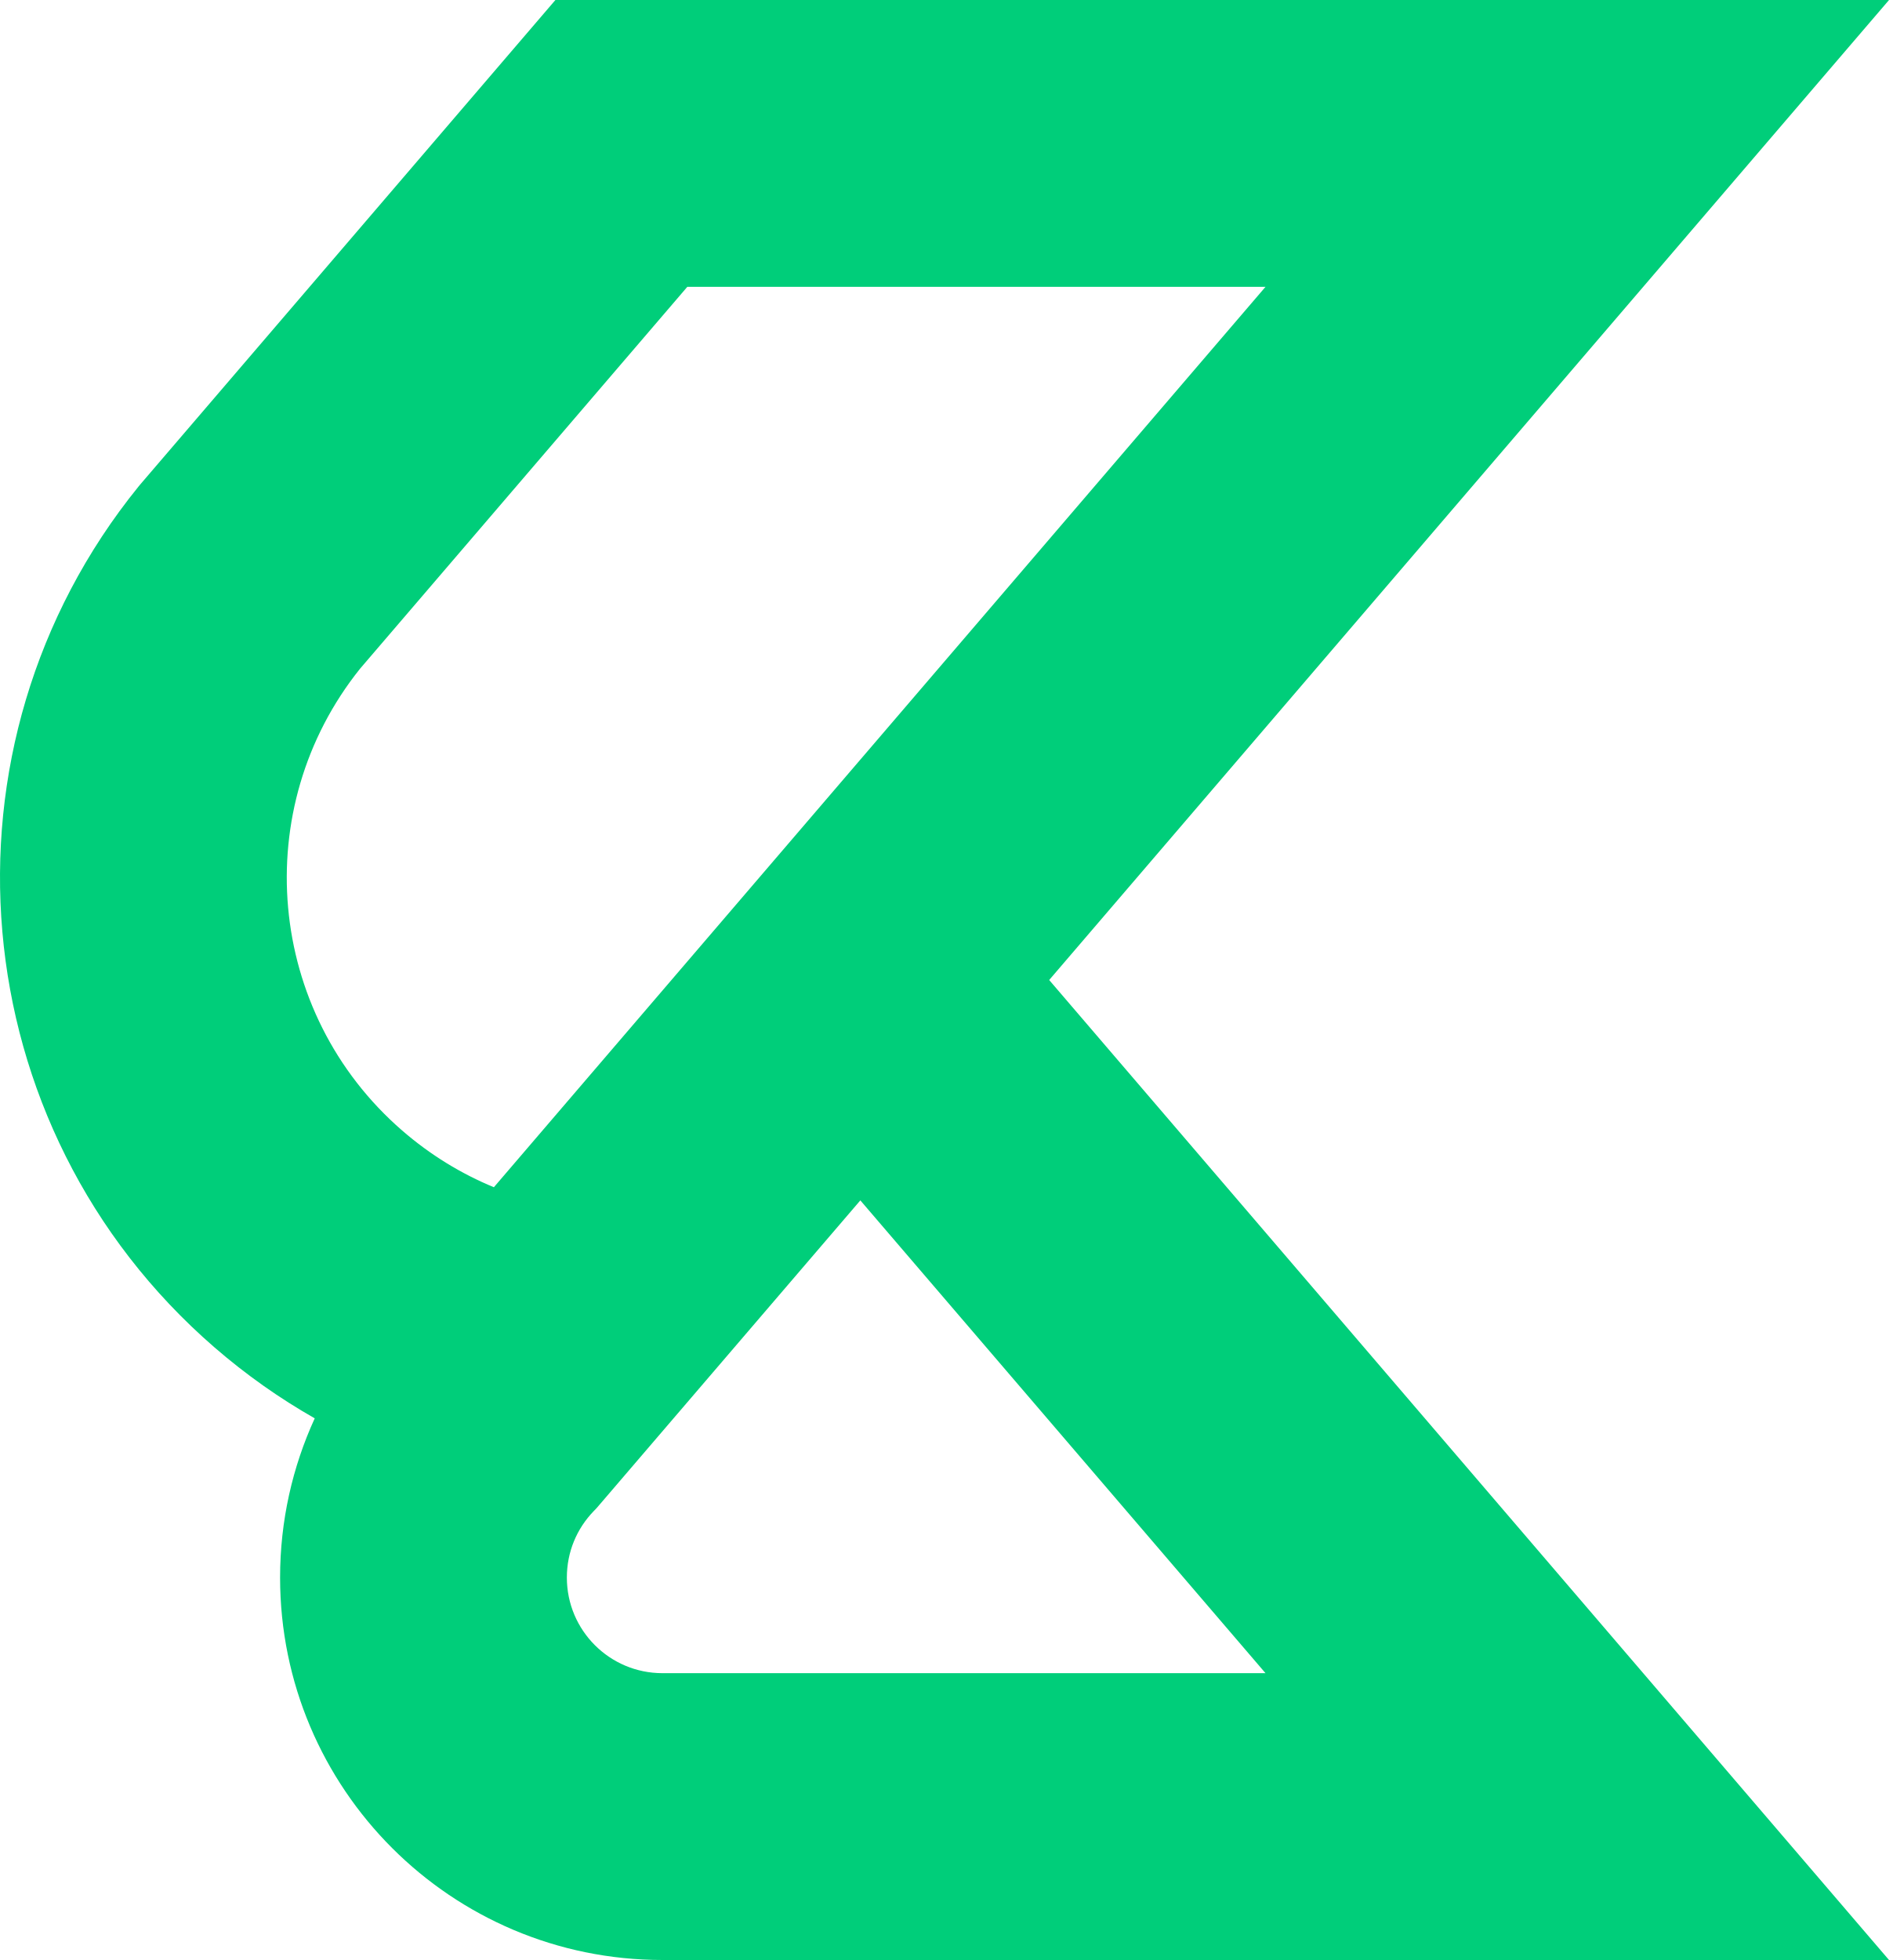
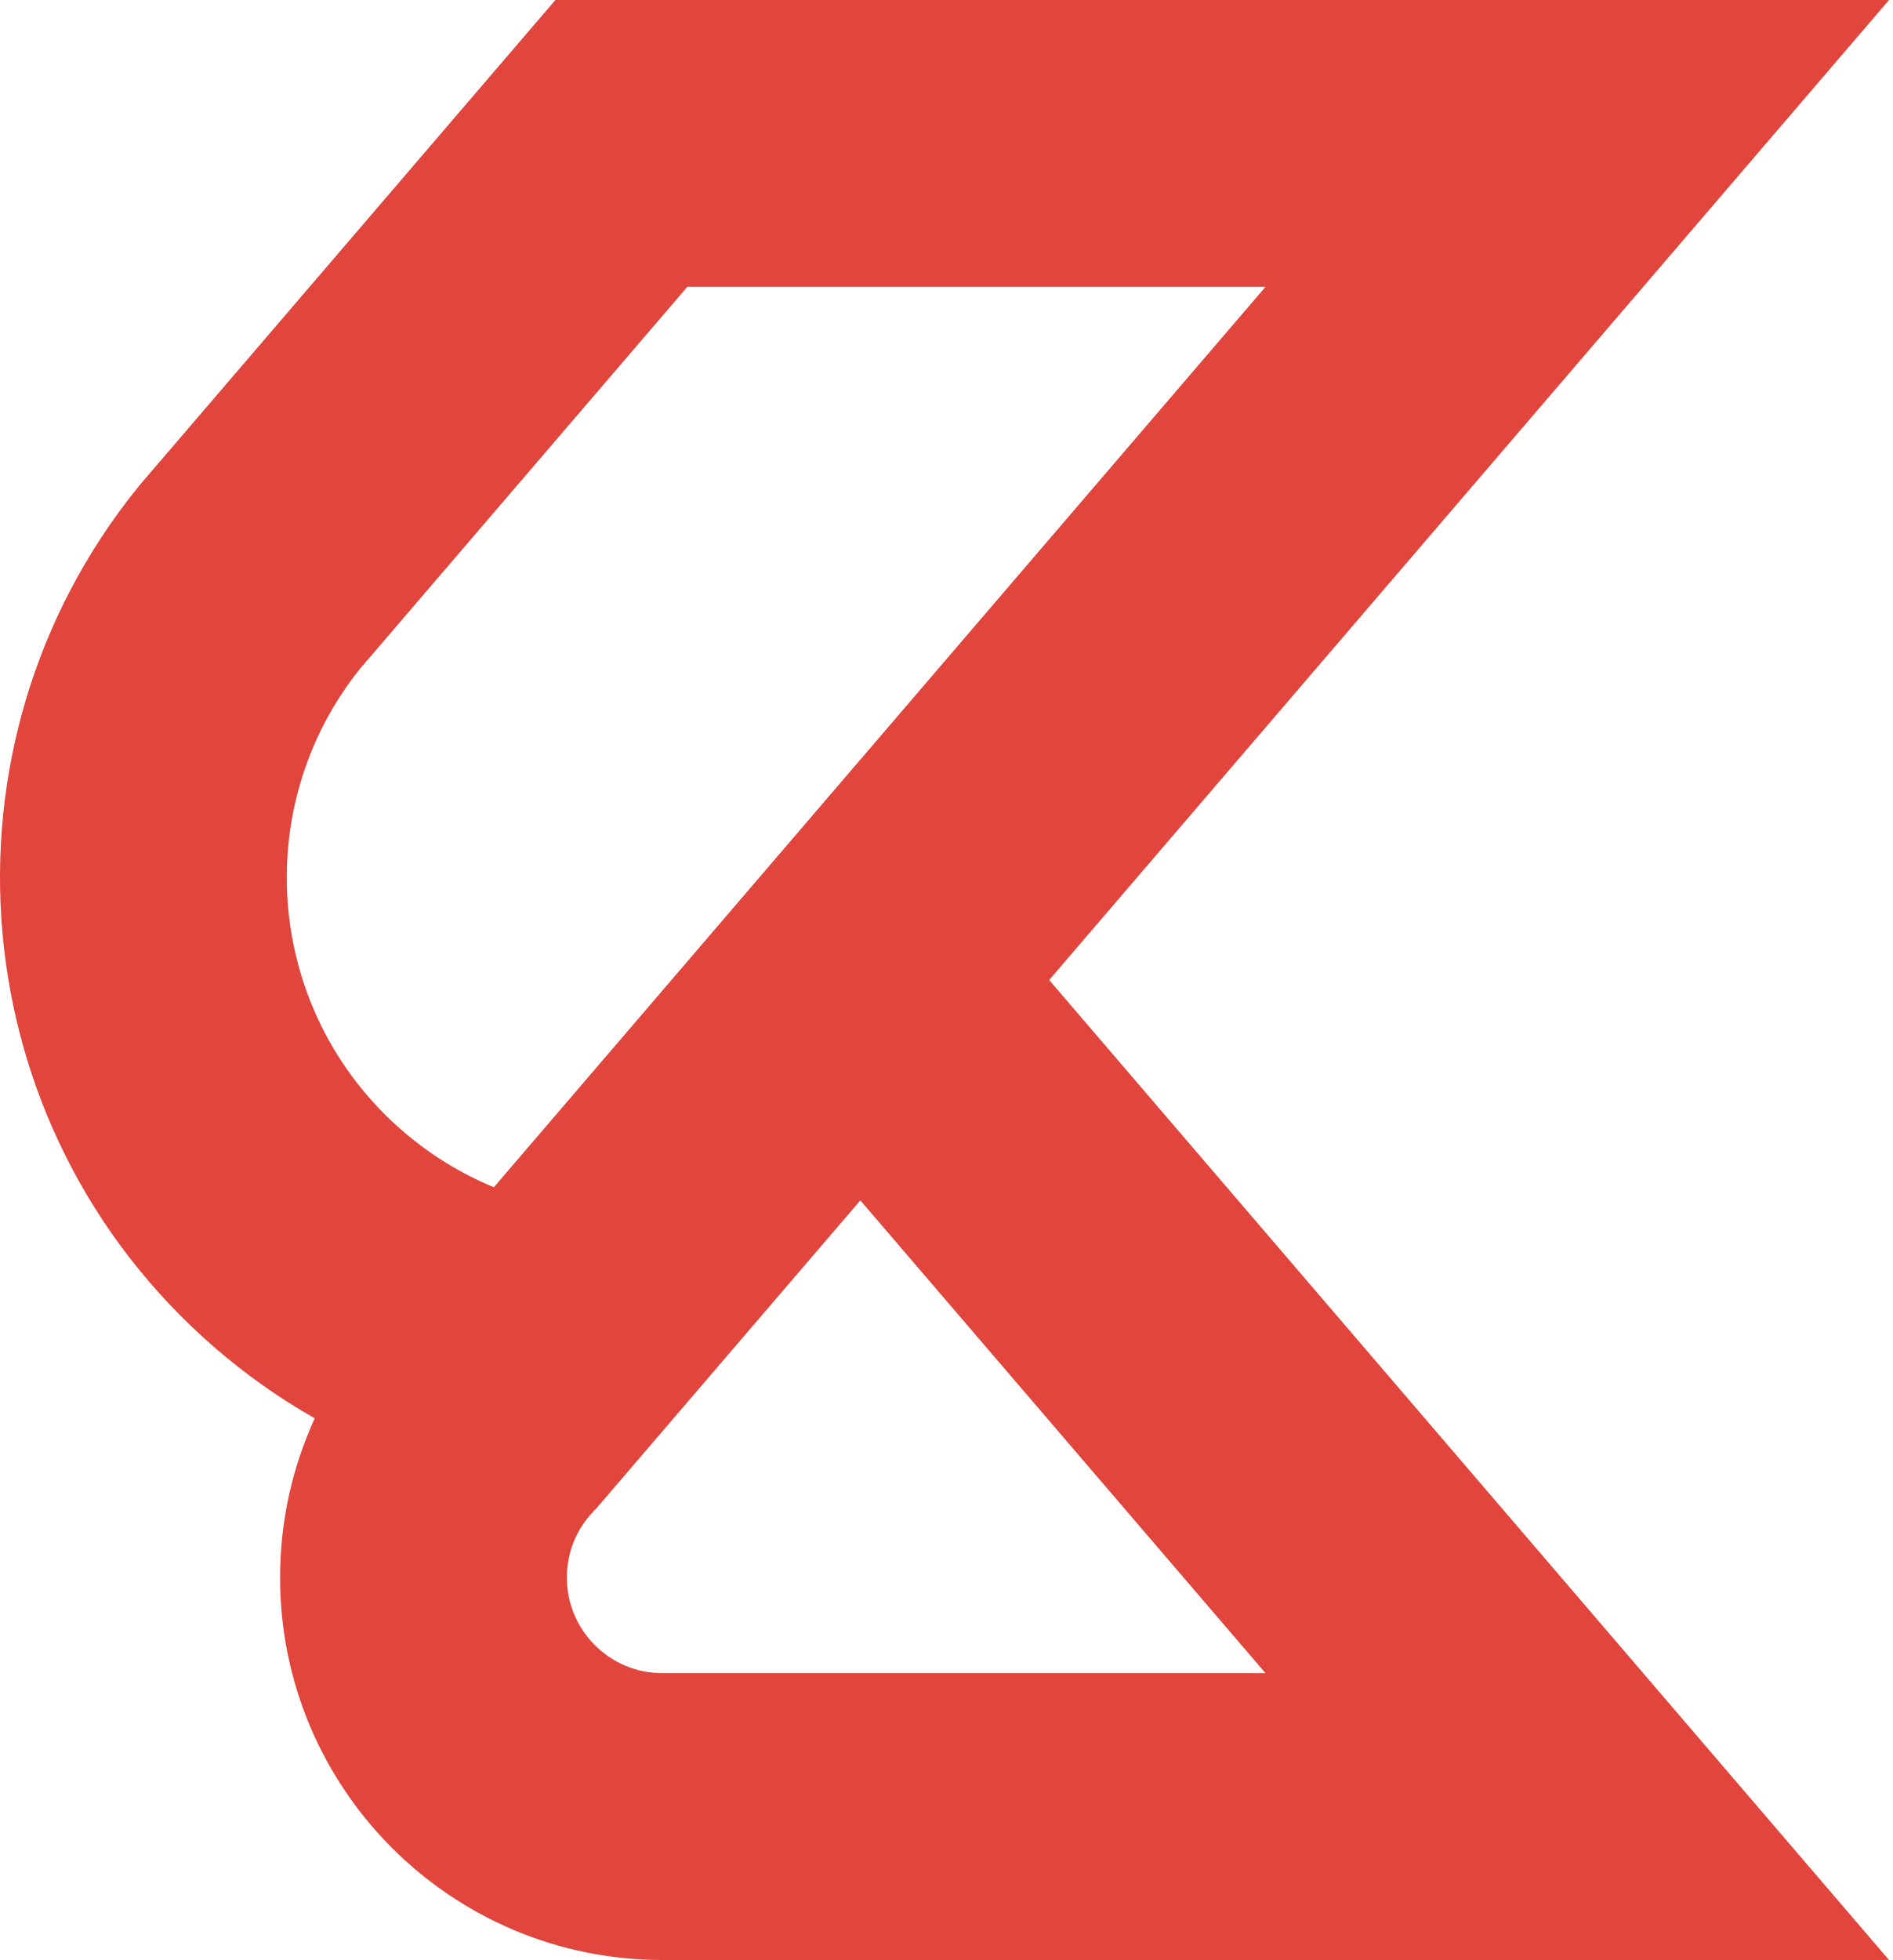
<svg xmlns="http://www.w3.org/2000/svg" width="198" height="205" viewBox="0 0 198 205" fill="none">
-   <path fill-rule="evenodd" clip-rule="evenodd" d="M197.615 0H58.102L14.612 50.739L14.482 50.899C-7.497 78.02 -4.149 117.876 22.421 140.912C25.73 143.781 29.251 146.258 32.925 148.347C30.6 153.418 29.3 159.062 29.3 165C29.3 187.091 47.209 205 69.3 205H197.613L109.757 102.501L197.615 0ZM62.777 157.309L62.779 157.309L90.001 125.55L132.387 175H69.3C63.777 175 59.3 170.523 59.3 165C59.3 162.3 60.35 159.876 62.097 158.063L62.4 157.749L62.777 157.309ZM90.001 79.452L132.388 30H71.901L37.671 69.934C25.976 84.524 27.818 105.886 42.073 118.246C45.022 120.802 48.263 122.773 51.665 124.175L90 79.451L90.001 79.452Z" fill="#00ce7a" />
+   <path fill-rule="evenodd" clip-rule="evenodd" d="M197.615 0H58.102L14.612 50.739L14.482 50.899C-7.497 78.02 -4.149 117.876 22.421 140.912C25.73 143.781 29.251 146.258 32.925 148.347C30.6 153.418 29.3 159.062 29.3 165C29.3 187.091 47.209 205 69.3 205H197.613L109.757 102.501L197.615 0ZM62.777 157.309L62.779 157.309L90.001 125.55L132.387 175H69.3C63.777 175 59.3 170.523 59.3 165C59.3 162.3 60.35 159.876 62.097 158.063L62.4 157.749L62.777 157.309ZM90.001 79.452L132.388 30H71.901L37.671 69.934C25.976 84.524 27.818 105.886 42.073 118.246C45.022 120.802 48.263 122.773 51.665 124.175L90 79.451L90.001 79.452Z" fill="#e1453b" />
</svg>
